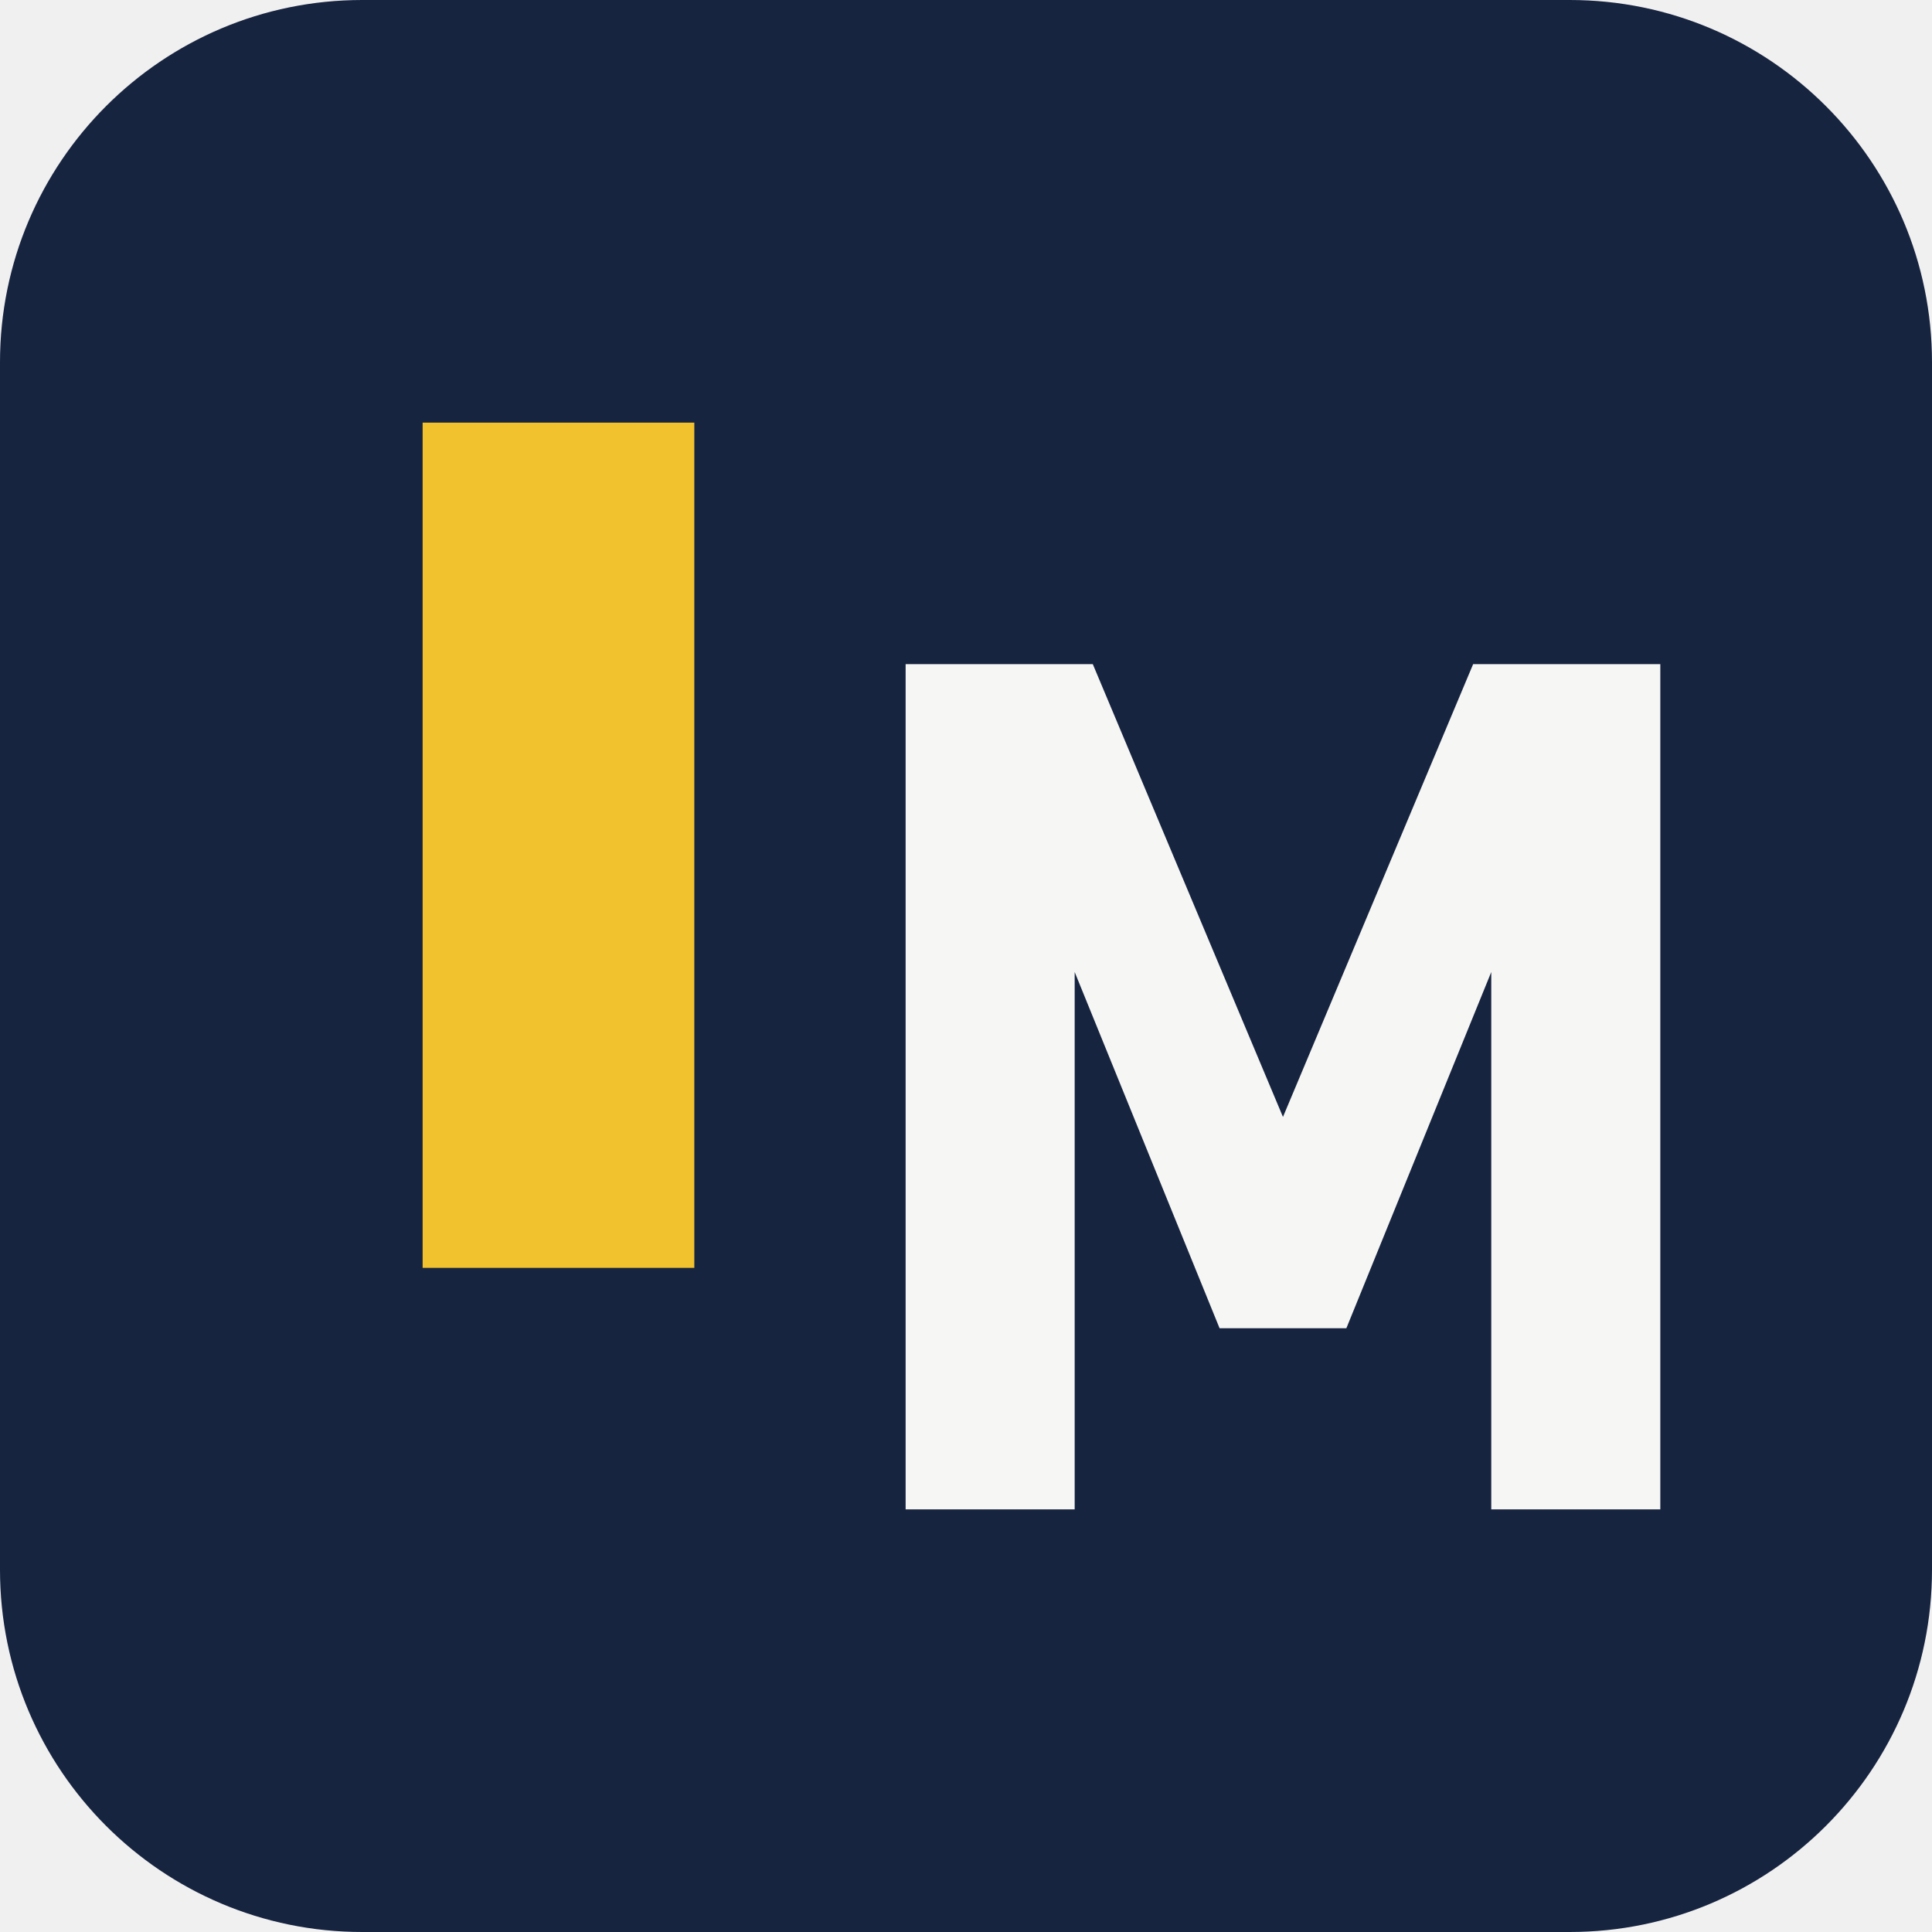
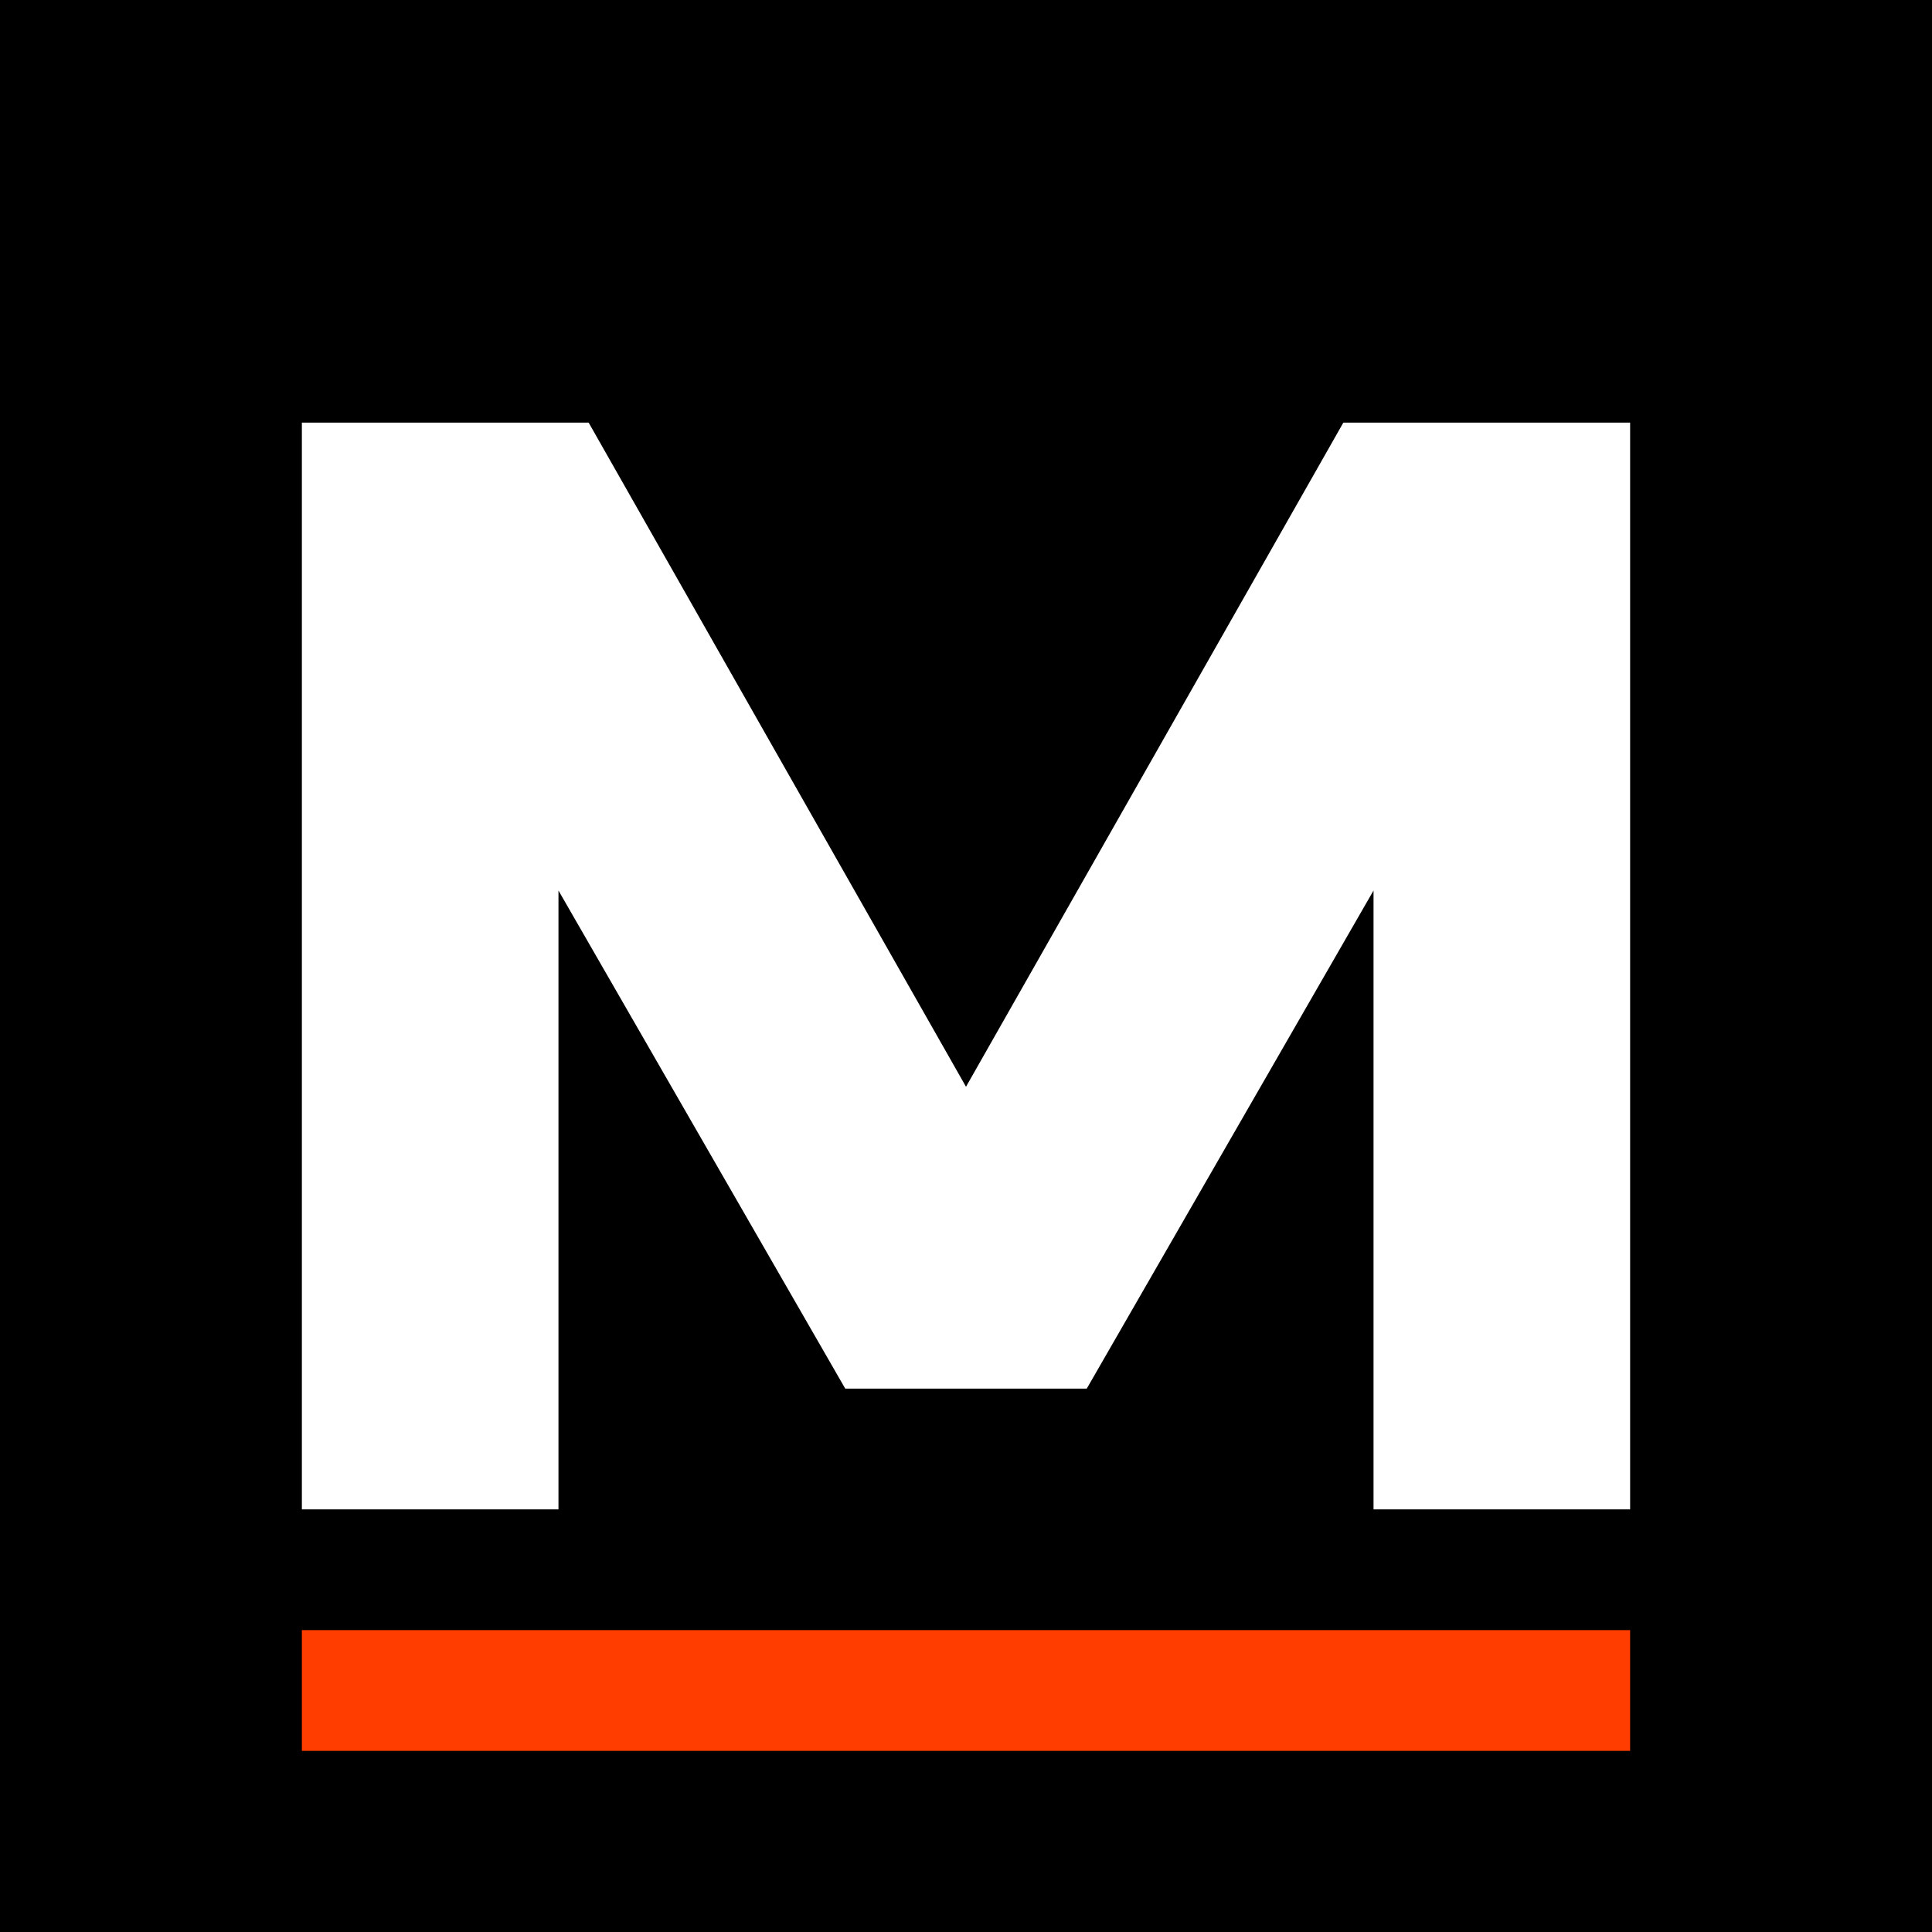
<svg xmlns="http://www.w3.org/2000/svg" viewBox="0 0 64 64">
-   <rect width="64" height="64" rx="12" fill="#172440" />
-   <rect x="14" y="14" width="9" height="28" fill="#F2C12E" />
-   <path d="M30 50V22h6.2l6.3 15 6.3-15H55v28h-5.6V32.2L44.6 44h-4.2L35.6 32.2V50z" fill="#F6F7F4" />
+   <rect width="64" height="64" fill="#000000" />
+   <path d="M10 50V14h9.5l12.5 22 12.5-22H54v36h-8.5V29.5L36 46h-8l-9.5-16.5V50z" fill="#ffffff" />
+   <rect x="10" y="54" width="44" height="4" fill="#FF3D00" />
</svg>
